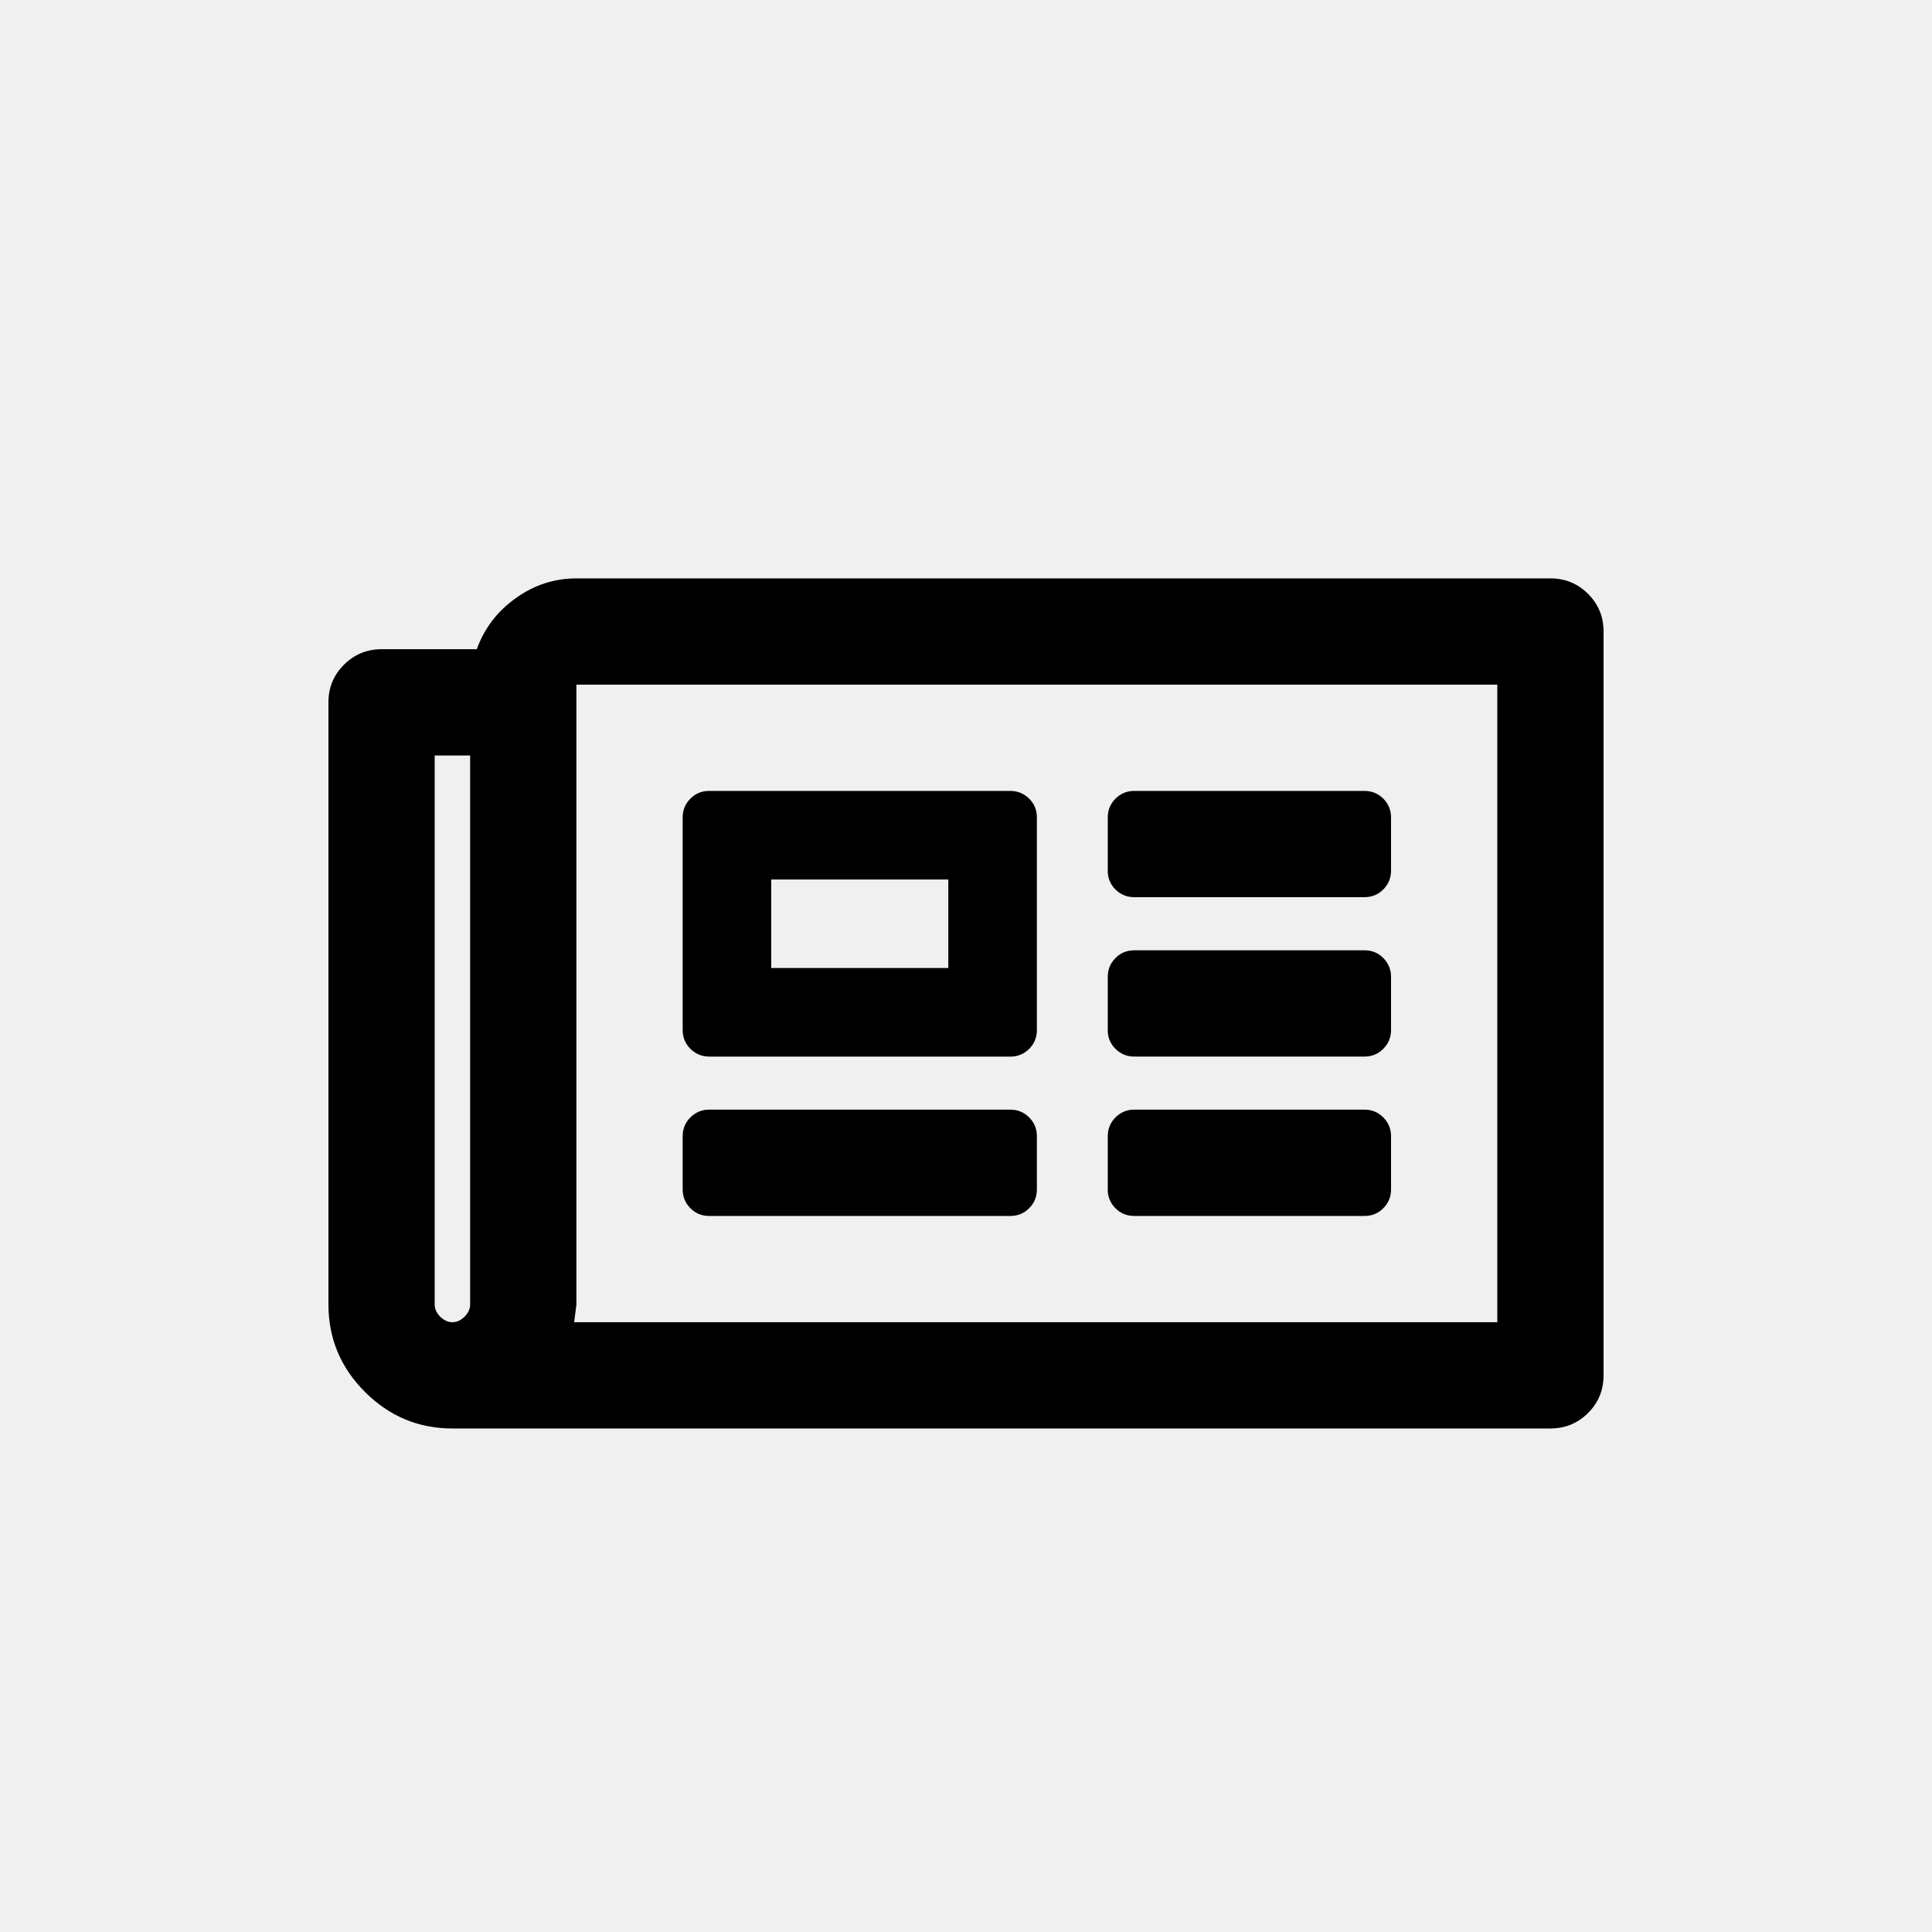
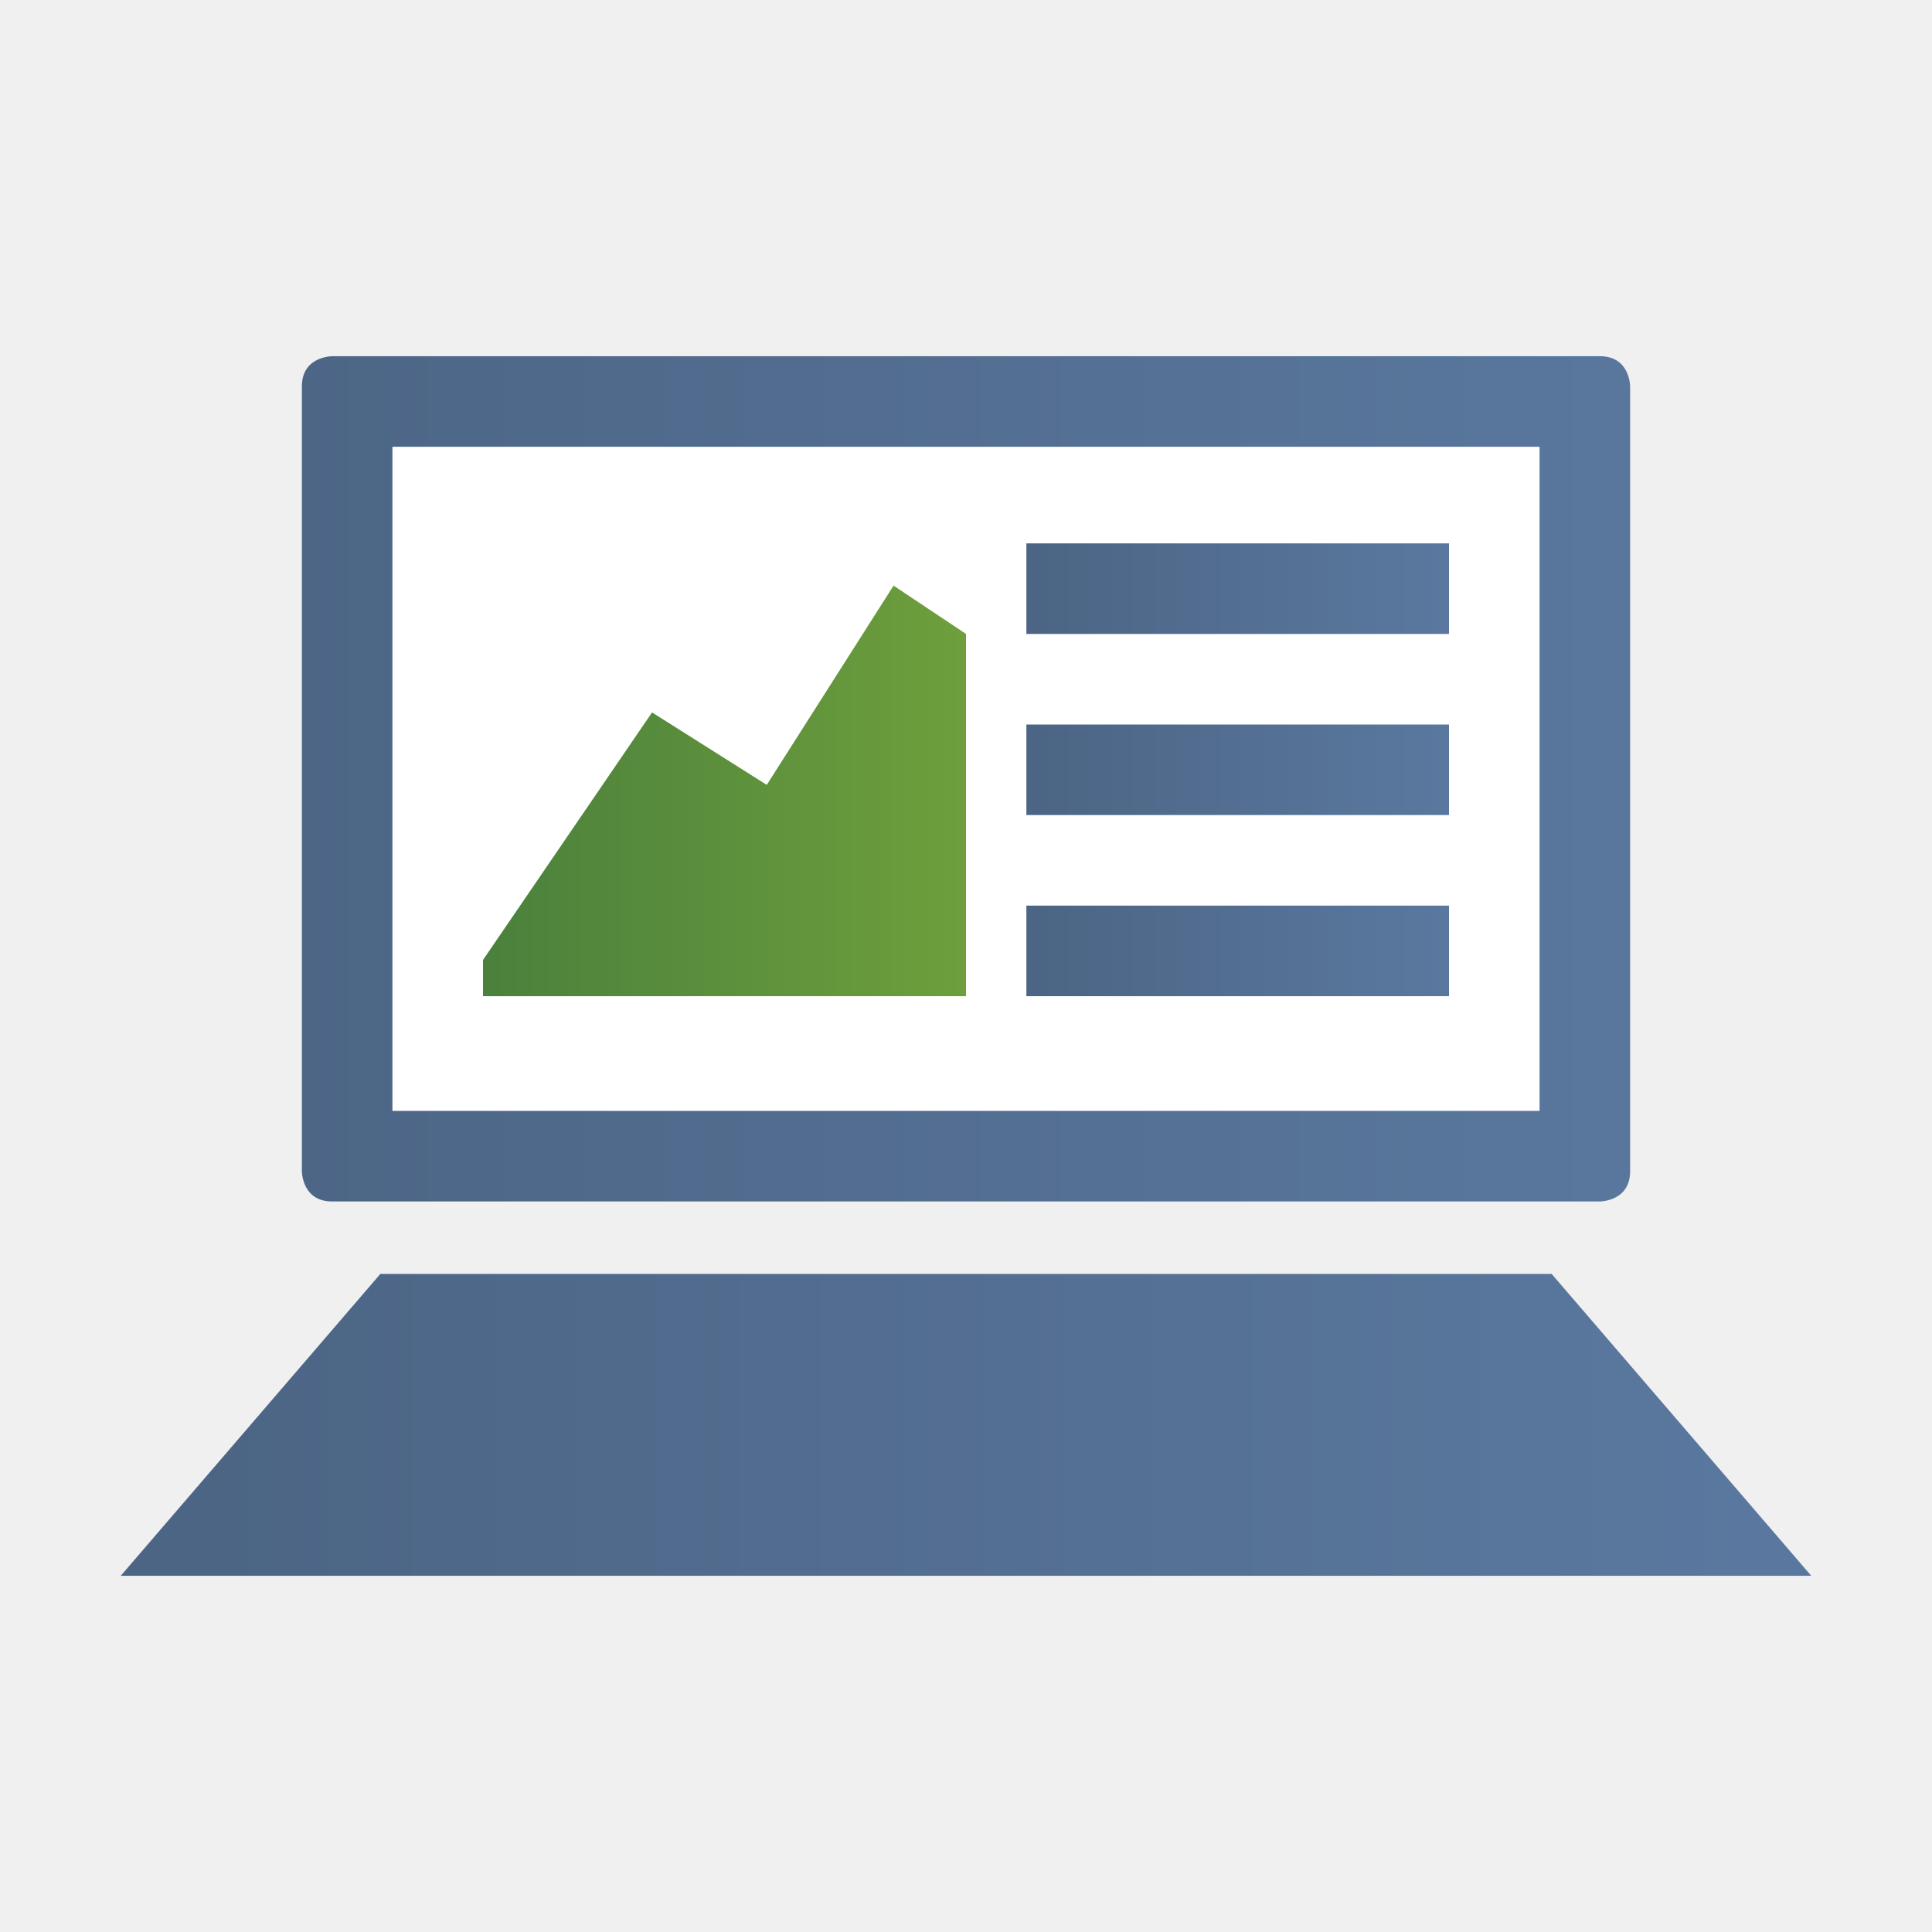
- <svg xmlns="http://www.w3.org/2000/svg" version="1.1" x="0px" y="0px" width="32px" height="32px" viewBox="0 0 32 32" enable-background="new 0 0 32 32" xml:space="preserve">
+ <svg xmlns="http://www.w3.org/2000/svg" xmlns:xlink="http://www.w3.org/1999/xlink" version="1.1" id="Layer_1" x="0px" y="0px" viewBox="0 0 32 32" enable-background="new 0 0 32 32" xml:space="preserve">
  <g>
-     <path class="invertable_color" d="M25.68,9.58c0.245,0,0.452,0.085,0.624,0.257c0.171,0.171,0.256,0.379,0.256,0.623v12.32c0,0.244-0.085,0.452-0.256,0.623   c-0.172,0.171-0.379,0.257-0.624,0.257H7.493c-0.562,0-1.045-0.202-1.448-0.605S5.44,22.169,5.44,21.606v-9.973   c0-0.244,0.085-0.452,0.257-0.623c0.171-0.171,0.379-0.257,0.623-0.257h1.577c0.123-0.342,0.336-0.624,0.642-0.843   C8.844,9.69,9.18,9.58,9.547,9.58H25.68z M7.2,21.606c0,0.073,0.03,0.141,0.091,0.202C7.353,21.869,7.42,21.9,7.493,21.9   s0.141-0.031,0.202-0.092c0.061-0.062,0.092-0.129,0.092-0.202v-9.093H7.2V21.606z M24.8,21.9V11.34H9.547v10.267L9.51,21.9H24.8z    M11.747,17.5c-0.122,0-0.226-0.043-0.312-0.128c-0.085-0.086-0.128-0.189-0.128-0.312V13.54c0-0.122,0.043-0.226,0.128-0.312   s0.189-0.128,0.312-0.128h4.987c0.122,0,0.226,0.043,0.312,0.128s0.128,0.189,0.128,0.312v3.521c0,0.122-0.042,0.226-0.128,0.312   c-0.086,0.085-0.189,0.128-0.312,0.128H11.747z M11.307,19.7c0,0.122,0.043,0.226,0.128,0.312s0.189,0.128,0.312,0.128h4.987   c0.122,0,0.226-0.042,0.312-0.128s0.128-0.189,0.128-0.312v-0.88c0-0.122-0.042-0.227-0.128-0.312   c-0.086-0.086-0.189-0.129-0.312-0.129h-4.987c-0.122,0-0.226,0.043-0.312,0.129c-0.085,0.085-0.128,0.189-0.128,0.312V19.7z    M12.774,14.567v1.466h2.933v-1.466H12.774z M18.347,14.42c0,0.123,0.043,0.226,0.128,0.312c0.086,0.085,0.189,0.128,0.312,0.128   H22.6c0.123,0,0.227-0.043,0.312-0.128c0.085-0.086,0.128-0.189,0.128-0.312v-0.88c0-0.122-0.043-0.226-0.128-0.312   C22.826,13.143,22.723,13.1,22.6,13.1h-3.812c-0.123,0-0.227,0.043-0.312,0.128c-0.085,0.085-0.128,0.189-0.128,0.312V14.42z    M18.347,17.06c0,0.122,0.043,0.226,0.128,0.312c0.086,0.085,0.189,0.128,0.312,0.128H22.6c0.123,0,0.227-0.043,0.312-0.128   c0.085-0.086,0.128-0.189,0.128-0.312v-0.88c0-0.122-0.043-0.226-0.128-0.312c-0.086-0.086-0.189-0.128-0.312-0.128h-3.812   c-0.123,0-0.227,0.042-0.312,0.128c-0.085,0.085-0.128,0.189-0.128,0.312V17.06z M18.347,19.7c0,0.122,0.043,0.226,0.128,0.312   c0.086,0.086,0.189,0.128,0.312,0.128H22.6c0.123,0,0.227-0.042,0.312-0.128c0.085-0.086,0.128-0.189,0.128-0.312v-0.88   c0-0.122-0.043-0.227-0.128-0.312c-0.086-0.086-0.189-0.129-0.312-0.129h-3.812c-0.123,0-0.227,0.043-0.312,0.129   c-0.085,0.085-0.128,0.189-0.128,0.312V19.7z" />
+     <defs>
+       <path id="SVGID_1_" d="M5.5,5.9c0,0-0.5,0-0.5,0.5v13c0,0,0,0.5,0.5,0.5h21c0,0,0.5,0,0.5-0.5v-13c0,0,0-0.5-0.5-0.5H5.5z" />
+     </defs>
+     <clipPath id="SVGID_2_">
+       <use xlink:href="#SVGID_1_" overflow="visible" />
+     </clipPath>
+     <linearGradient id="SVGID_3_" gradientUnits="userSpaceOnUse" x1="-147.796" y1="193.718" x2="-146.796" y2="193.718" gradientTransform="matrix(25.1429 0 0 -25.1429 3719.428 4883.542)">
+       <stop offset="0" style="stop-color:#4C6585" />
+       <stop offset="1.983430e-02" style="stop-color:#4C6585" />
+       <stop offset="1" style="stop-color:#5A789F" />
+     </linearGradient>
+     <rect x="5" y="5.9" clip-path="url(#SVGID_2_)" fill="url(#SVGID_3_)" width="22" height="14" />
+   </g>
+   <g>
+     <defs>
+       <polygon id="SVGID_4_" points="6.3,21.1 2,26.1 30,26.1 25.7,21.1   " />
+     </defs>
+     <clipPath id="SVGID_5_">
+       <use xlink:href="#SVGID_4_" overflow="visible" />
+     </clipPath>
+     <linearGradient id="SVGID_6_" gradientUnits="userSpaceOnUse" x1="-147.964" y1="193.323" x2="-146.964" y2="193.323" gradientTransform="matrix(25.8462 0 0 -25.8462 3827.385 5020.23)">
+       <stop offset="0" style="stop-color:#4C6585" />
+       <stop offset="1.983430e-02" style="stop-color:#4C6585" />
+       <stop offset="1" style="stop-color:#5A789F" />
+     </linearGradient>
+     <rect x="2" y="21.1" clip-path="url(#SVGID_5_)" fill="url(#SVGID_6_)" width="28" height="5" />
+   </g>
+   <rect x="6.5" y="7.4" fill="#FFFFFF" width="19" height="11" />
+   <g>
+     <defs>
+       <rect id="SVGID_7_" x="17" y="9" width="7" height="1.5" />
+     </defs>
+     <clipPath id="SVGID_8_">
+       <use xlink:href="#SVGID_7_" overflow="visible" />
+     </clipPath>
+     <linearGradient id="SVGID_9_" gradientUnits="userSpaceOnUse" x1="-131.714" y1="210.095" x2="-130.714" y2="210.095" gradientTransform="matrix(7 0 0 -7 939 1480.414)">
+       <stop offset="0" style="stop-color:#4C6585" />
+       <stop offset="1.983430e-02" style="stop-color:#4C6585" />
+       <stop offset="1" style="stop-color:#5A789F" />
+     </linearGradient>
+     <rect x="17" y="9" clip-path="url(#SVGID_8_)" fill="url(#SVGID_9_)" width="7" height="1.5" />
+   </g>
+   <g>
+     <defs>
+       <rect id="SVGID_10_" x="17" y="12" width="7" height="1.5" />
+     </defs>
+     <clipPath id="SVGID_11_">
+       <use xlink:href="#SVGID_10_" overflow="visible" />
+     </clipPath>
+     <linearGradient id="SVGID_12_" gradientUnits="userSpaceOnUse" x1="-131.714" y1="210.095" x2="-130.714" y2="210.095" gradientTransform="matrix(7 0 0 -7 939 1483.414)">
+       <stop offset="0" style="stop-color:#4C6585" />
+       <stop offset="1.983430e-02" style="stop-color:#4C6585" />
+       <stop offset="1" style="stop-color:#5A789F" />
+     </linearGradient>
+     <rect x="17" y="12" clip-path="url(#SVGID_11_)" fill="url(#SVGID_12_)" width="7" height="1.5" />
+   </g>
+   <g>
+     <defs>
+       <rect id="SVGID_13_" x="17" y="15" width="7" height="1.5" />
+     </defs>
+     <clipPath id="SVGID_14_">
+       <use xlink:href="#SVGID_13_" overflow="visible" />
+     </clipPath>
+     <linearGradient id="SVGID_15_" gradientUnits="userSpaceOnUse" x1="-131.714" y1="210.095" x2="-130.714" y2="210.095" gradientTransform="matrix(7 0 0 -7 939 1486.414)">
+       <stop offset="0" style="stop-color:#4C6585" />
+       <stop offset="1.983430e-02" style="stop-color:#4C6585" />
+       <stop offset="1" style="stop-color:#5A789F" />
+     </linearGradient>
+     <rect x="17" y="15" clip-path="url(#SVGID_14_)" fill="url(#SVGID_15_)" width="7" height="1.5" />
+   </g>
+   <g>
+     <defs>
+       <polygon id="SVGID_16_" points="16,16.5 16,10.5 14.8,9.7 12.7,13 10.8,11.8 8,15.9 8,16.5   " />
+     </defs>
+     <clipPath id="SVGID_17_">
+       <use xlink:href="#SVGID_16_" overflow="visible" />
+     </clipPath>
+     <linearGradient id="SVGID_18_" gradientUnits="userSpaceOnUse" x1="-134.5" y1="207.539" x2="-133.5" y2="207.539" gradientTransform="matrix(8 0 0 -8 1084 1673.414)">
+       <stop offset="0" style="stop-color:#4B813C" />
+       <stop offset="1.983430e-02" style="stop-color:#4B813C" />
+       <stop offset="1" style="stop-color:#6E9F3C" />
+     </linearGradient>
+     <rect x="8" y="9.7" clip-path="url(#SVGID_17_)" fill="url(#SVGID_18_)" width="8" height="6.8" />
  </g>
</svg>
